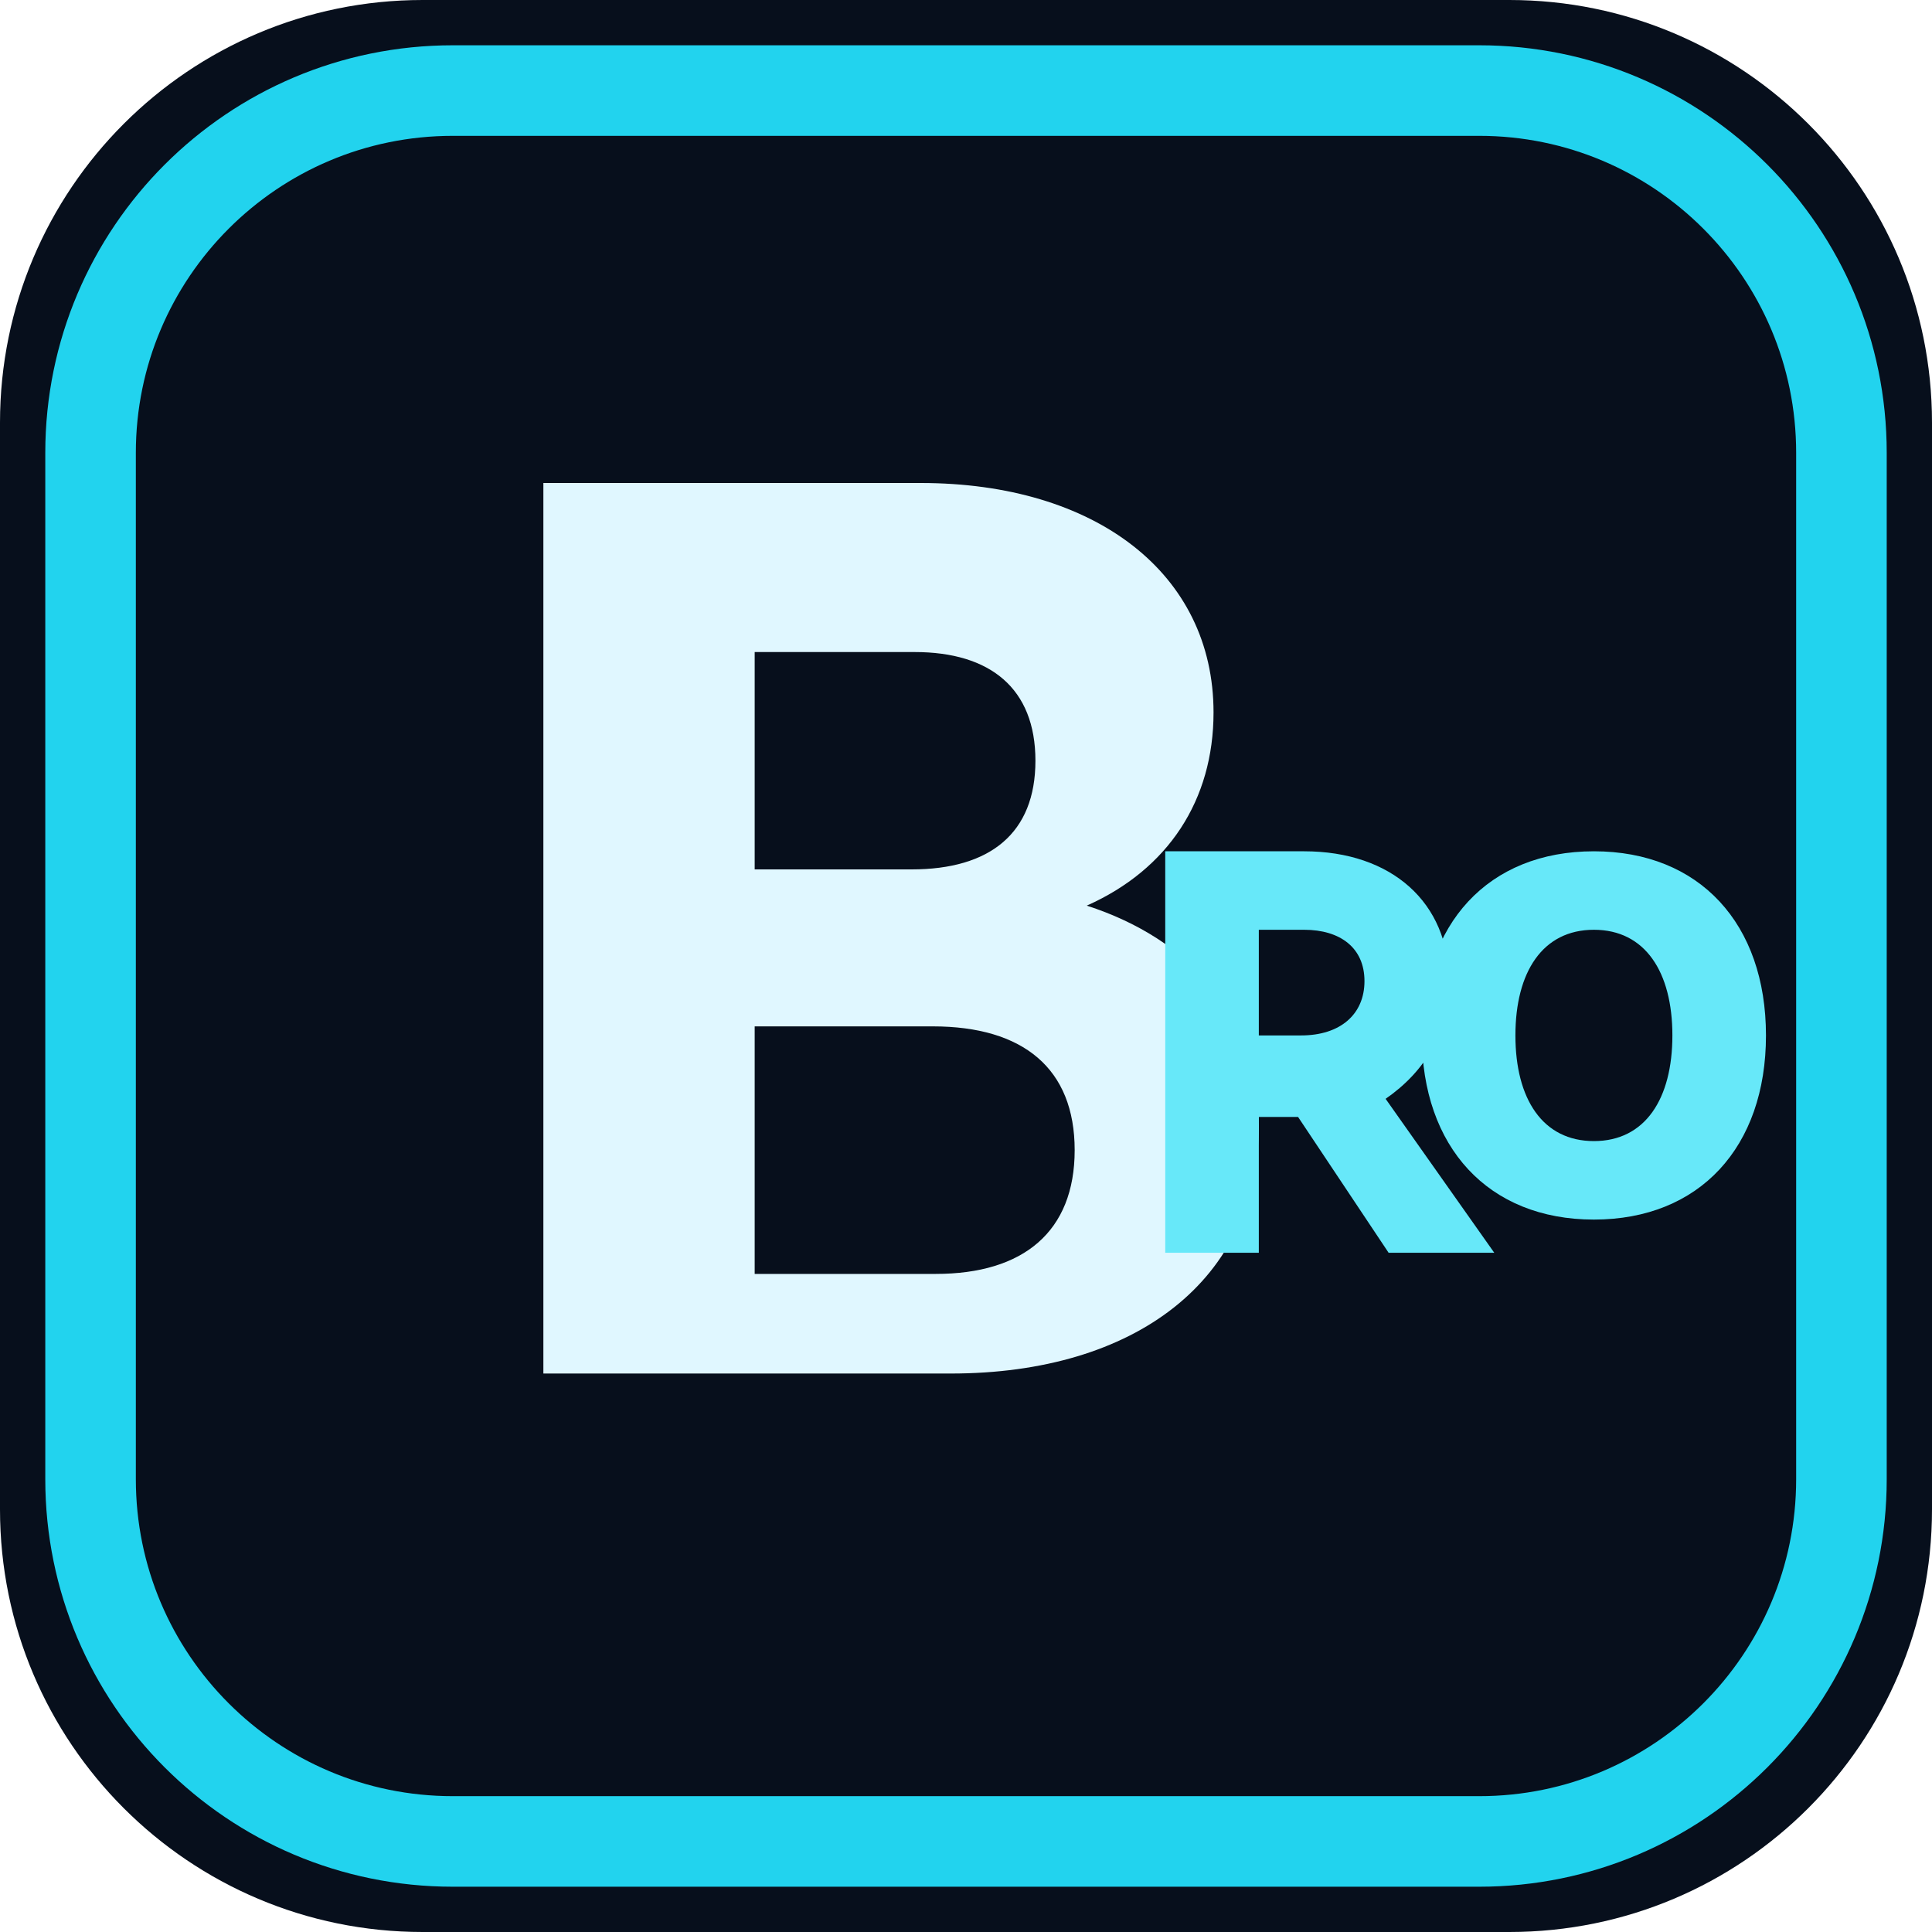
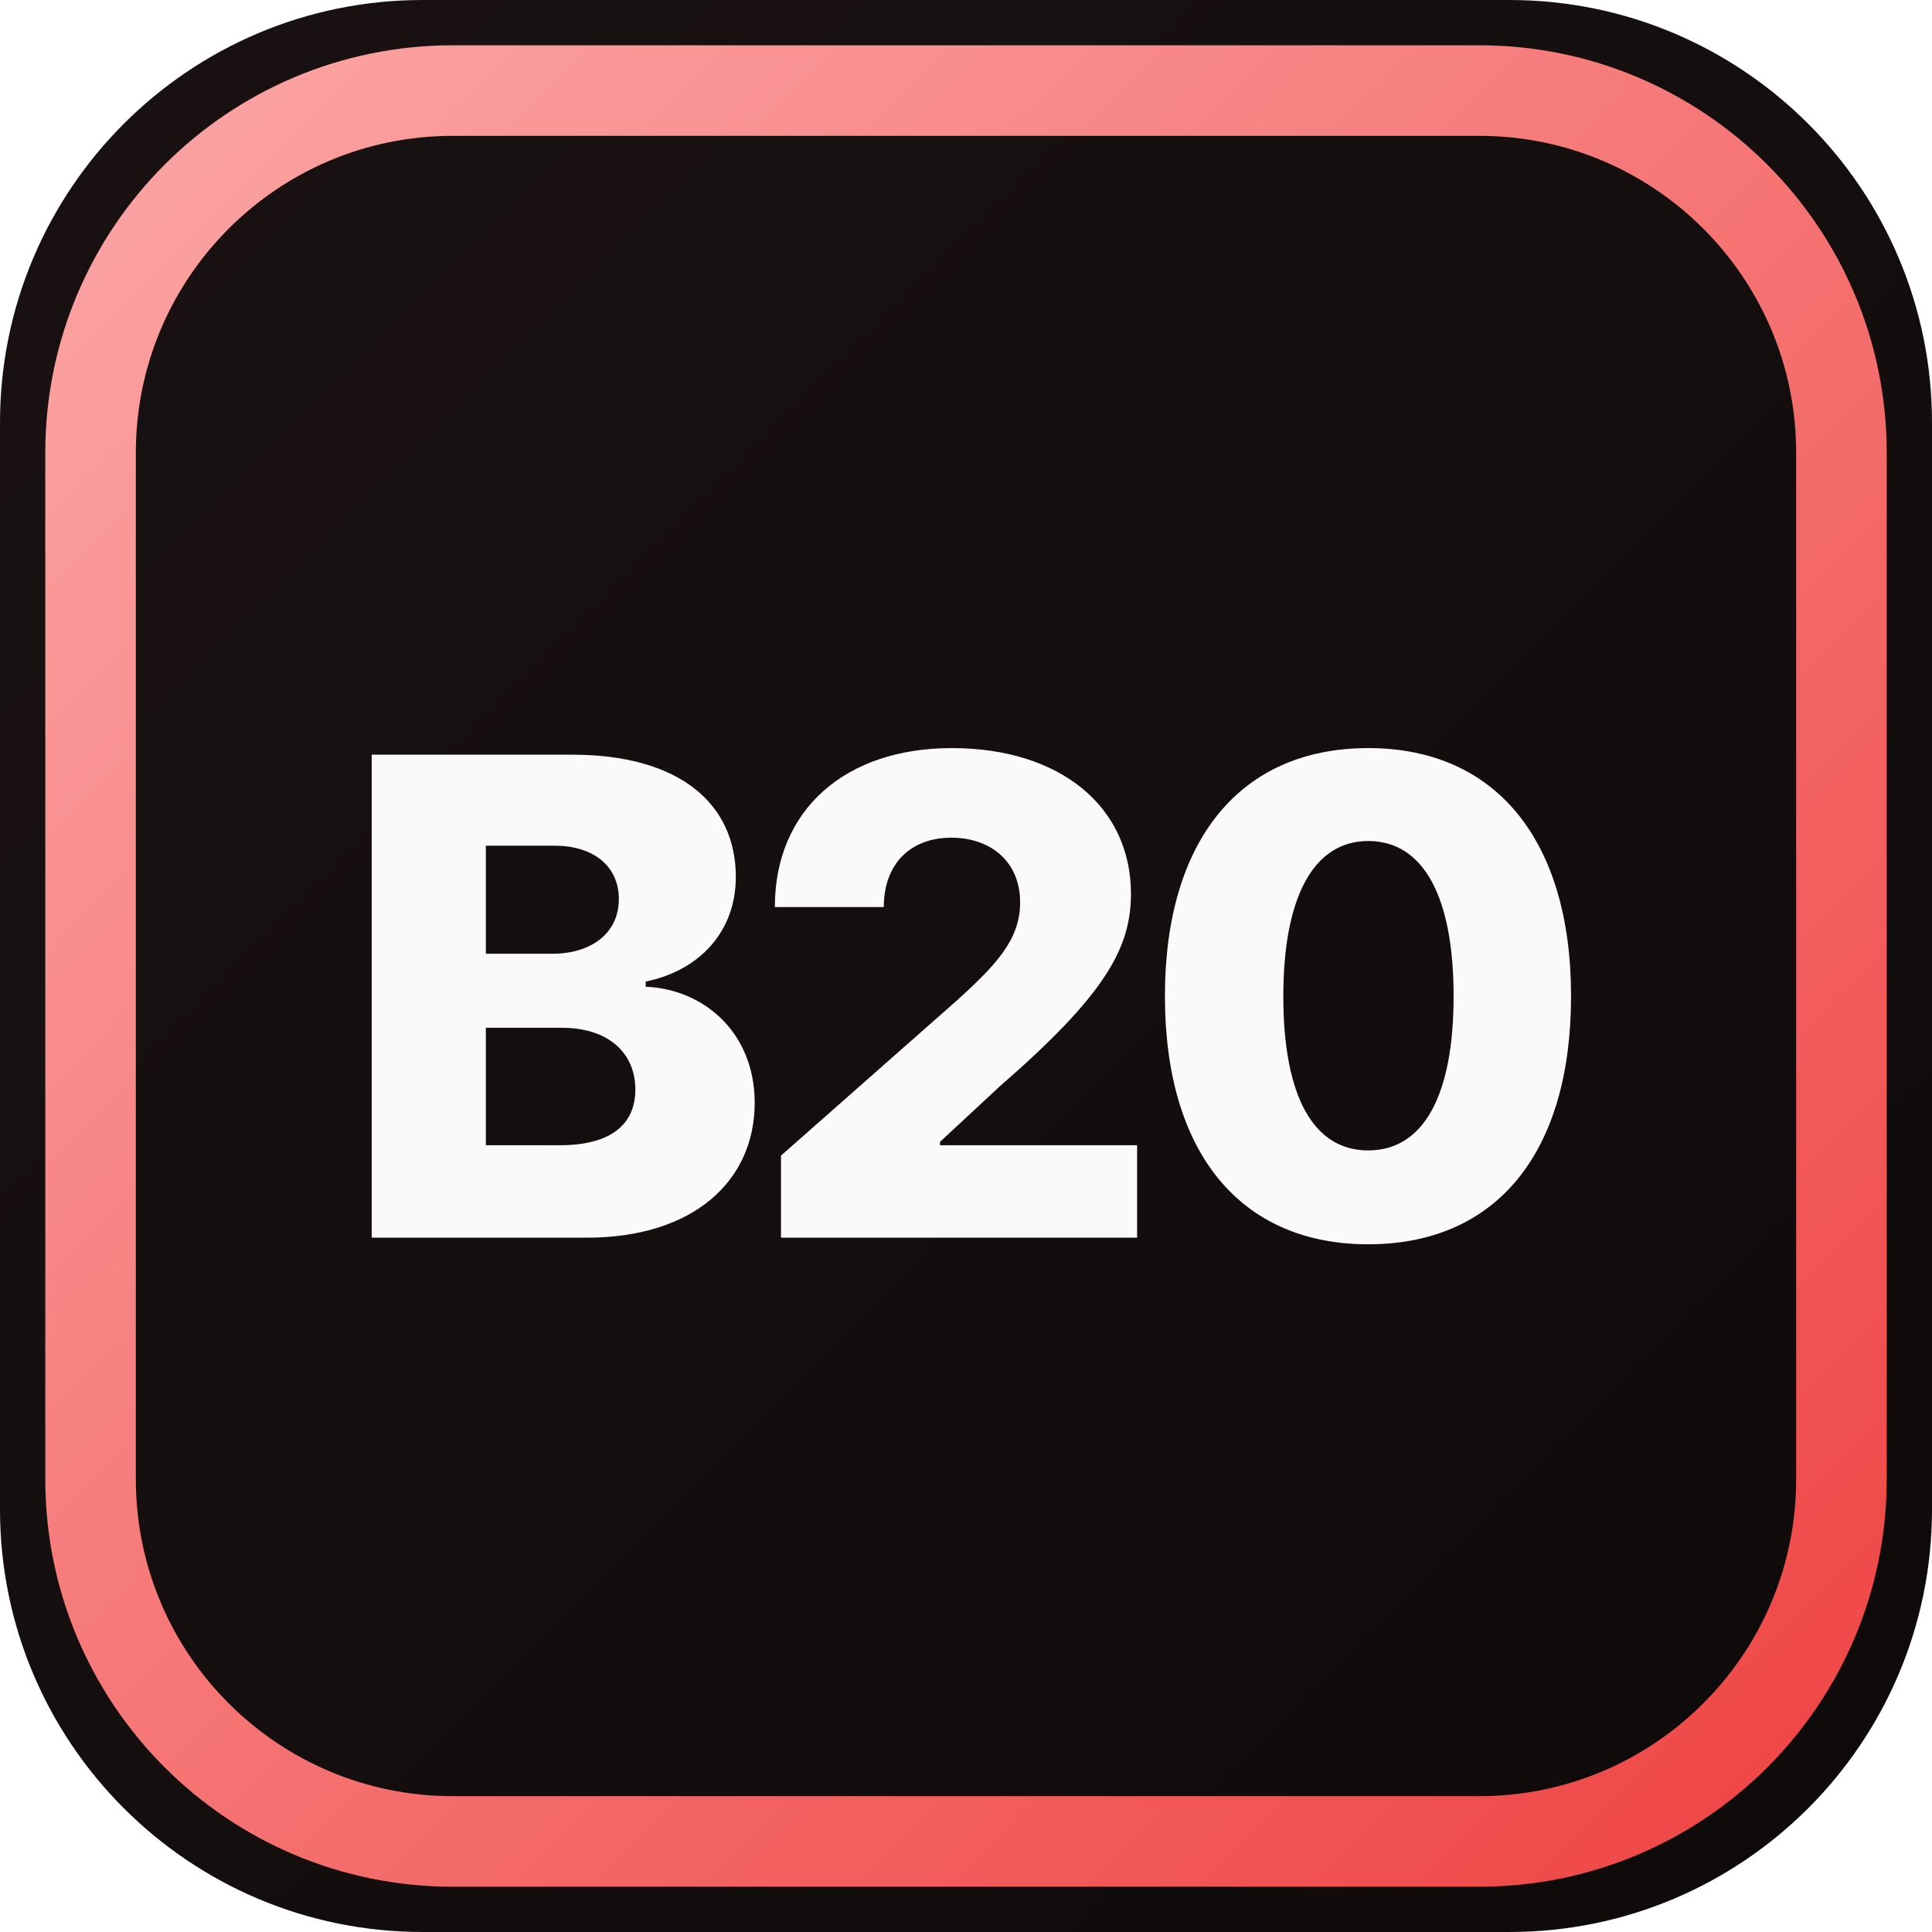
- <svg xmlns="http://www.w3.org/2000/svg" viewBox="0 0 64 64">
-   <rect width="64" height="64" rx="14" fill="#070f1c" />
-   <rect x="3" y="3" width="58" height="58" rx="12" fill="none" stroke="#22d3ee" stroke-width="3" />
-   <path fill="#e0f7ff" d="M18 16h12.5c5.8 0 9.7 3 9.7 7.6 0 2.9-1.5 5.2-4.2 6.4 3.4 1.1 5.7 3.6 5.7 7.3 0 5.1-4.1 8.2-10.2 8.2H18V16zm7 5.6v7.2h5.2c2.6 0 4.1-1.2 4.1-3.6s-1.5-3.6-4-3.6H25zm0 12.4v8.2h6c2.9 0 4.6-1.4 4.6-4.1s-1.7-4.1-4.7-4.1H25z" />
-   <path fill="#67e8f9" d="M43.2 28.2c2.9 0 4.8 1.7 4.8 4.3 0 1.7-.8 3-2.1 3.9l3.6 5.1h-3.5l-3-4.5h-1.3v4.5h-3.1V28.2h4.6zm-1.5 2.6v3.5h1.4c1.3 0 2.1-.7 2.1-1.8s-.8-1.7-2-1.7h-1.5zM52.8 28.2c3.5 0 5.7 2.4 5.7 6.1s-2.2 6.1-5.7 6.1-5.7-2.4-5.7-6.1 2.2-6.1 5.7-6.1zm0 2.6c-1.7 0-2.6 1.4-2.6 3.5s.9 3.5 2.6 3.5 2.6-1.4 2.6-3.5-.9-3.5-2.6-3.5z" />
+ <svg xmlns="http://www.w3.org/2000/svg" viewBox="0 0 64 64" role="img" aria-label="B20">
+   <defs>
+     <linearGradient id="bg" x1="0%" y1="0%" x2="100%" y2="100%">
+       <stop offset="0%" stop-color="#1a1212" />
+       <stop offset="100%" stop-color="#0f0a0a" />
+     </linearGradient>
+     <linearGradient id="accent" x1="0%" y1="0%" x2="100%" y2="100%">
+       <stop offset="0%" stop-color="#fca5a5" />
+       <stop offset="100%" stop-color="#ef4444" />
+     </linearGradient>
+   </defs>
+   <rect width="64" height="64" rx="14" fill="url(#bg)" />
+   <rect x="3" y="3" width="58" height="58" rx="12" fill="none" stroke="url(#accent)" stroke-width="3" />
+   <text x="32" y="41" text-anchor="middle" font-family="ui-sans-serif, system-ui, -apple-system, Segoe UI, sans-serif" font-size="22" font-weight="800" letter-spacing="-1" fill="#fafafa">B20</text>
</svg>
